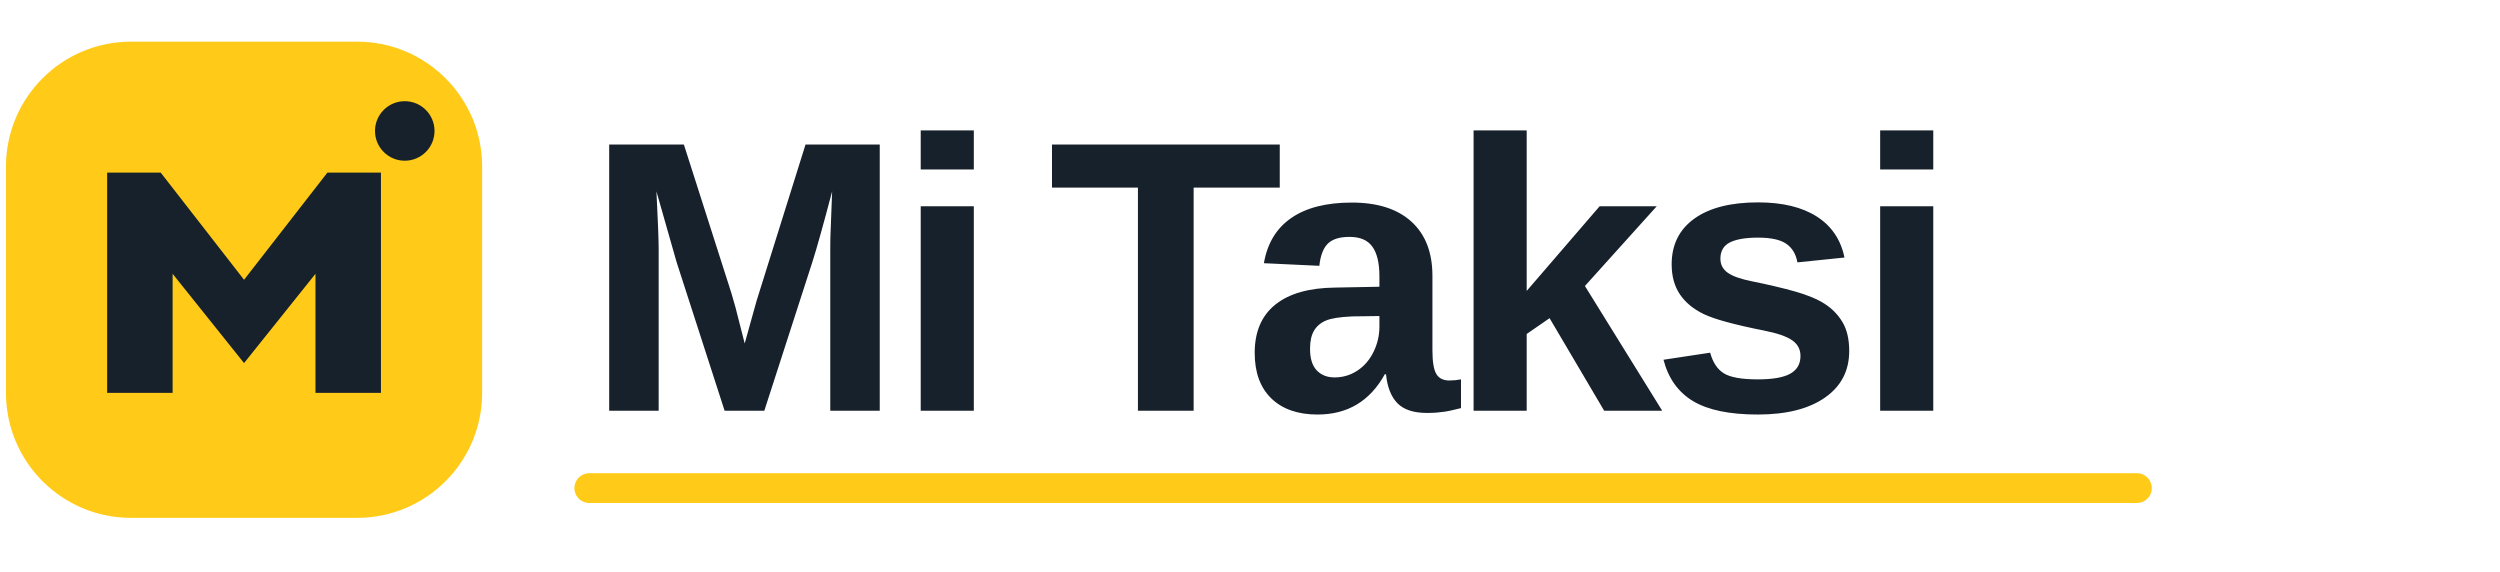
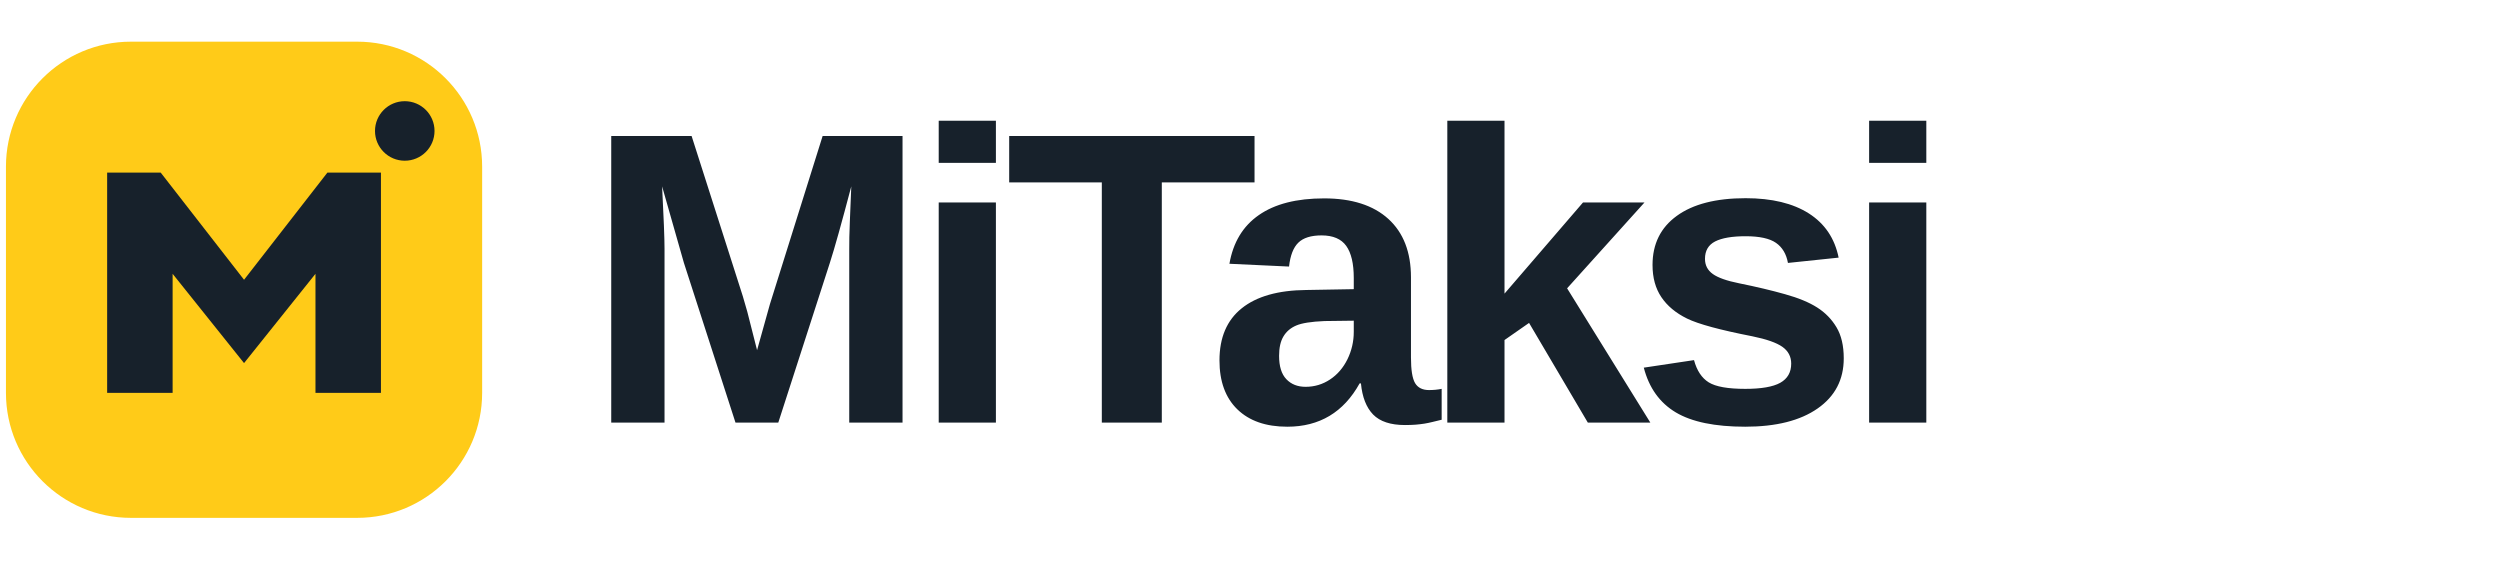
<svg xmlns="http://www.w3.org/2000/svg" viewBox="0 0 420 96" role="img" aria-label="MiTaksi">
  <rect x="1" y="7" width="80" height="80" rx="21" fill="#ffcb18" />
  <path d="M18 66V29h9l14 18 14-18h9v37H53V46L41 61 29 46v20Z" fill="#17212b" />
  <circle cx="68" cy="22" r="5" fill="#17212b" />
-   <text x="98" y="69" font-family="Arial,Helvetica,sans-serif" font-size="65" font-weight="700" letter-spacing="-2" fill="#17212b">Mi</text>
-   <text x="176" y="69" font-family="Arial,Helvetica,sans-serif" font-size="65" font-weight="700" letter-spacing="-2" fill="#17212b">Taksi</text>
-   <path d="M99 82H359" stroke="#ffcb18" stroke-width="5" stroke-linecap="round" />
+   <text x="98" y="71" font-family="Arial,Helvetica,sans-serif" font-size="70" font-weight="800" letter-spacing="-3.5" fill="#17212b">MiTaksi</text>
</svg>
